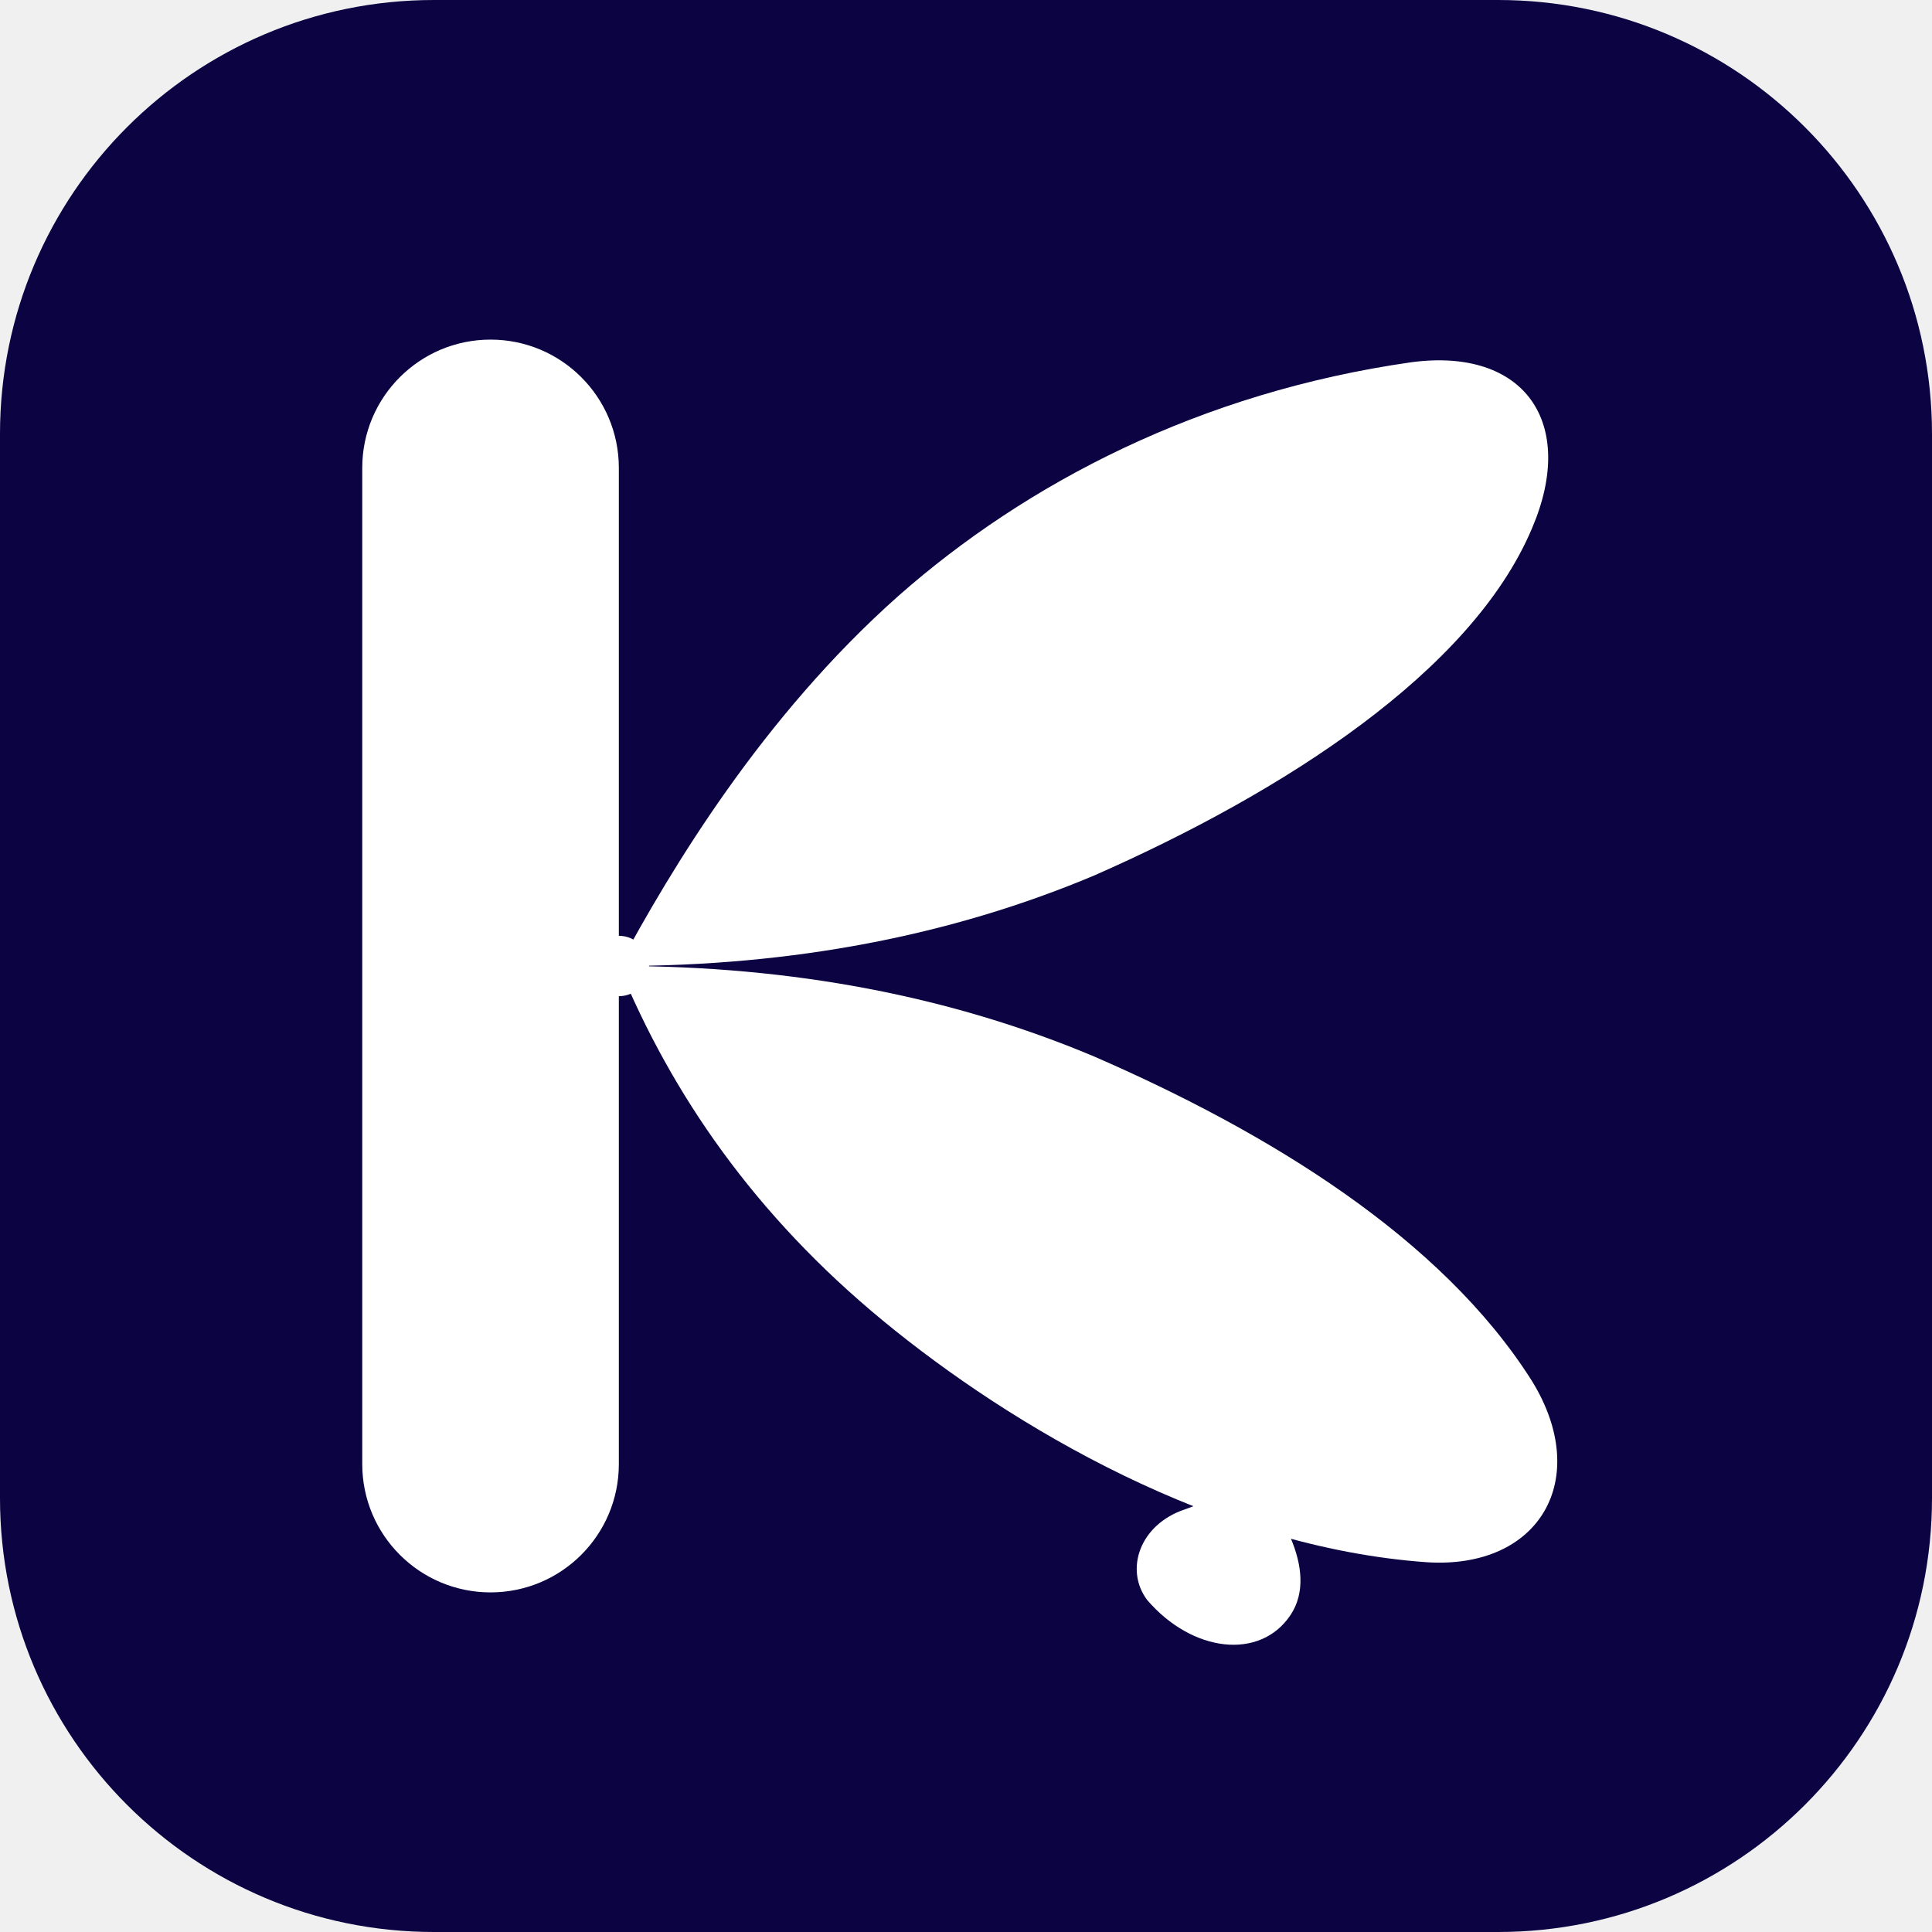
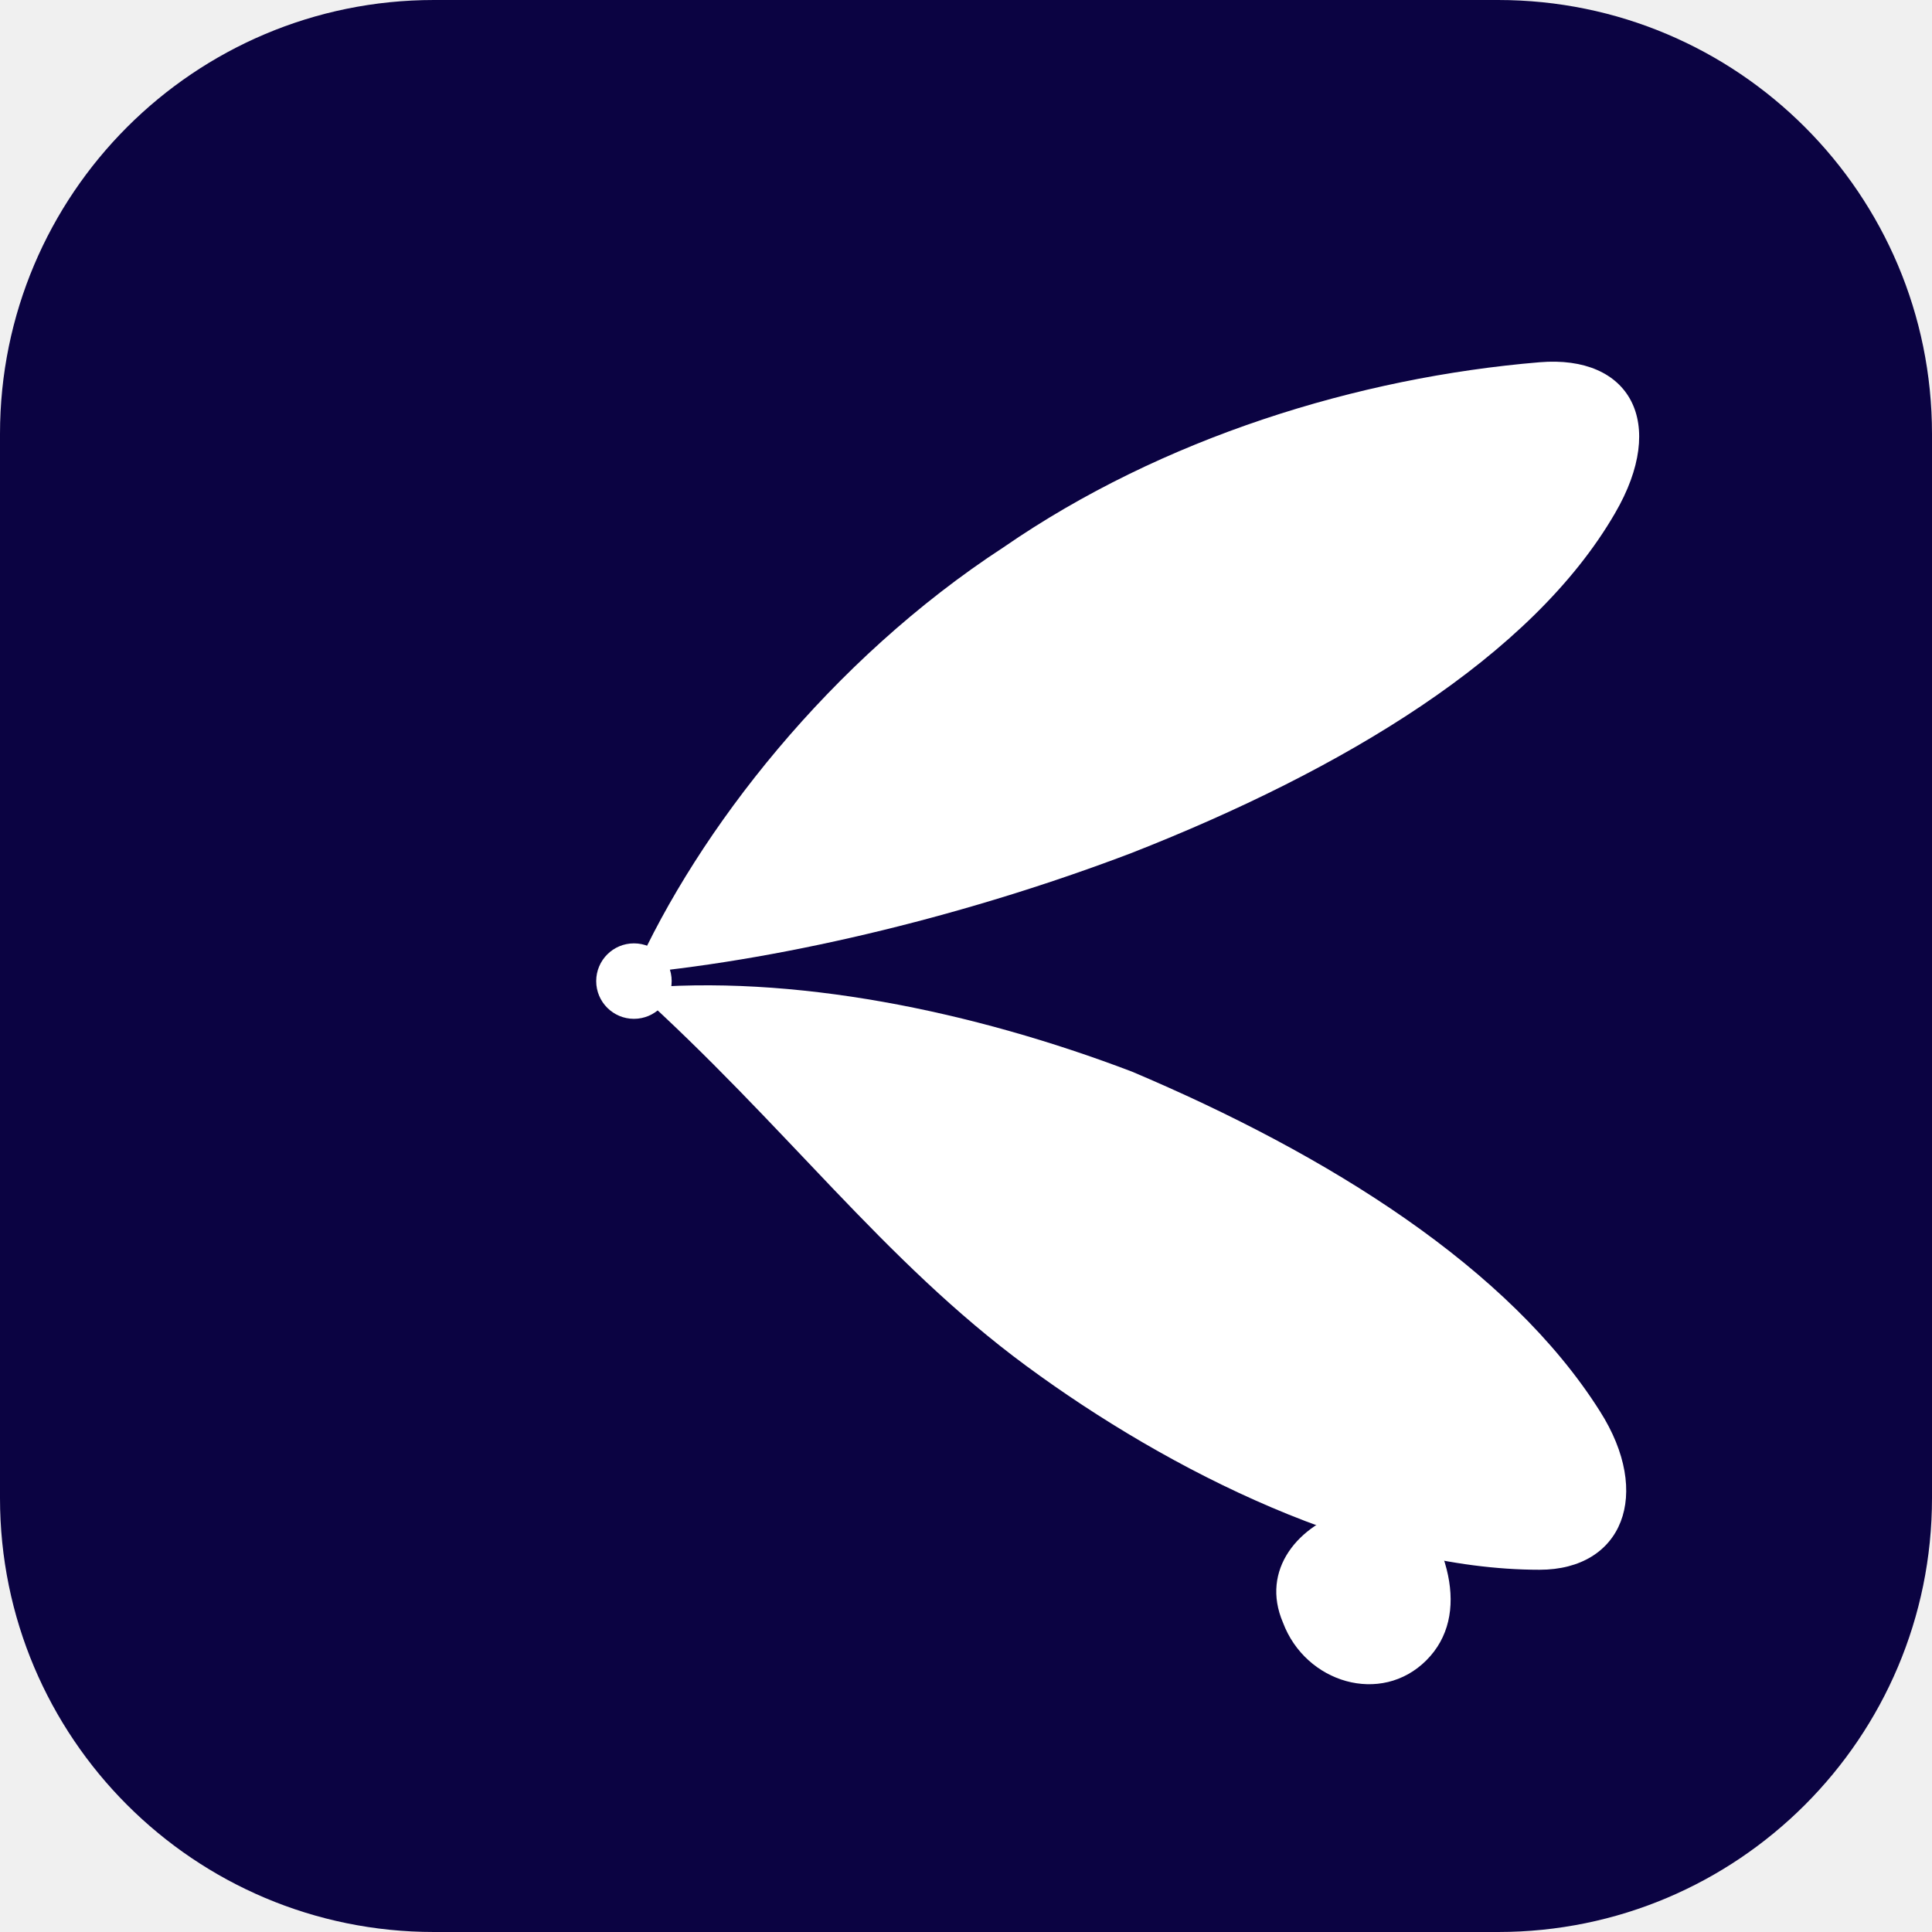
<svg xmlns="http://www.w3.org/2000/svg" viewBox="0 0 512 512">
-   <rect width="512" height="512" rx="115" fill="#0B0342" />
-   <rect x="96" y="90" width="68" height="332" rx="34" fill="#FFFFFF" />
-   <path d="M 164 256        C 178 230, 202 190, 238 158        C 272 128, 318 104, 374 96        C 404 92, 418 112, 406 140        C 390 178, 340 210, 290 232        C 252 248, 210 256, 164 256 Z" fill="#FFFFFF" />
-   <path d="M 164 256        C 210 256, 252 264, 290 280        C 336 300, 382 328, 406 366        C 422 392, 408 416, 378 414        C 322 410, 268 378, 234 350        C 200 322, 178 290, 164 256 Z" fill="#FFFFFF" />
-   <path d="M 330 390        C 338 398, 350 416, 342 428        C 334 440, 316 438, 304 424        C 298 416, 302 404, 314 400        C 320 398, 326 394, 330 390 Z" fill="#FFFFFF" />
-   <circle cx="164" cy="256" r="8" fill="#FFFFFF" />
+   <rect width="512" height="512" rx="115" fill="#0b0342" />
+   <path d="M 168 258        C 185 220, 220 175, 266 145        C 308 116, 360 100, 408 96        C 432 94, 442 112, 428 136        C 406 174, 356 204, 300 226        C 258 242, 210 254, 168 258 Z" fill="#FFFFFF" />
+   <path d="M 168 262        C 210 258, 258 268, 300 284        C 352 306, 400 336, 424 374        C 438 396, 430 416, 408 416        C 362 416, 310 390, 272 362        C 234 334, 208 298, 168 262 Z" fill="#FFFFFF" />
+   <path d="M 370 392        C 384 408, 390 428, 378 440        C 366 452, 346 446, 340 430        C 334 416, 344 404, 358 400        C 364 398, 368 394, 370 392 Z" fill="#FFFFFF" />
+   <circle cx="168" cy="260" r="10" fill="#FFFFFF" />
</svg>
